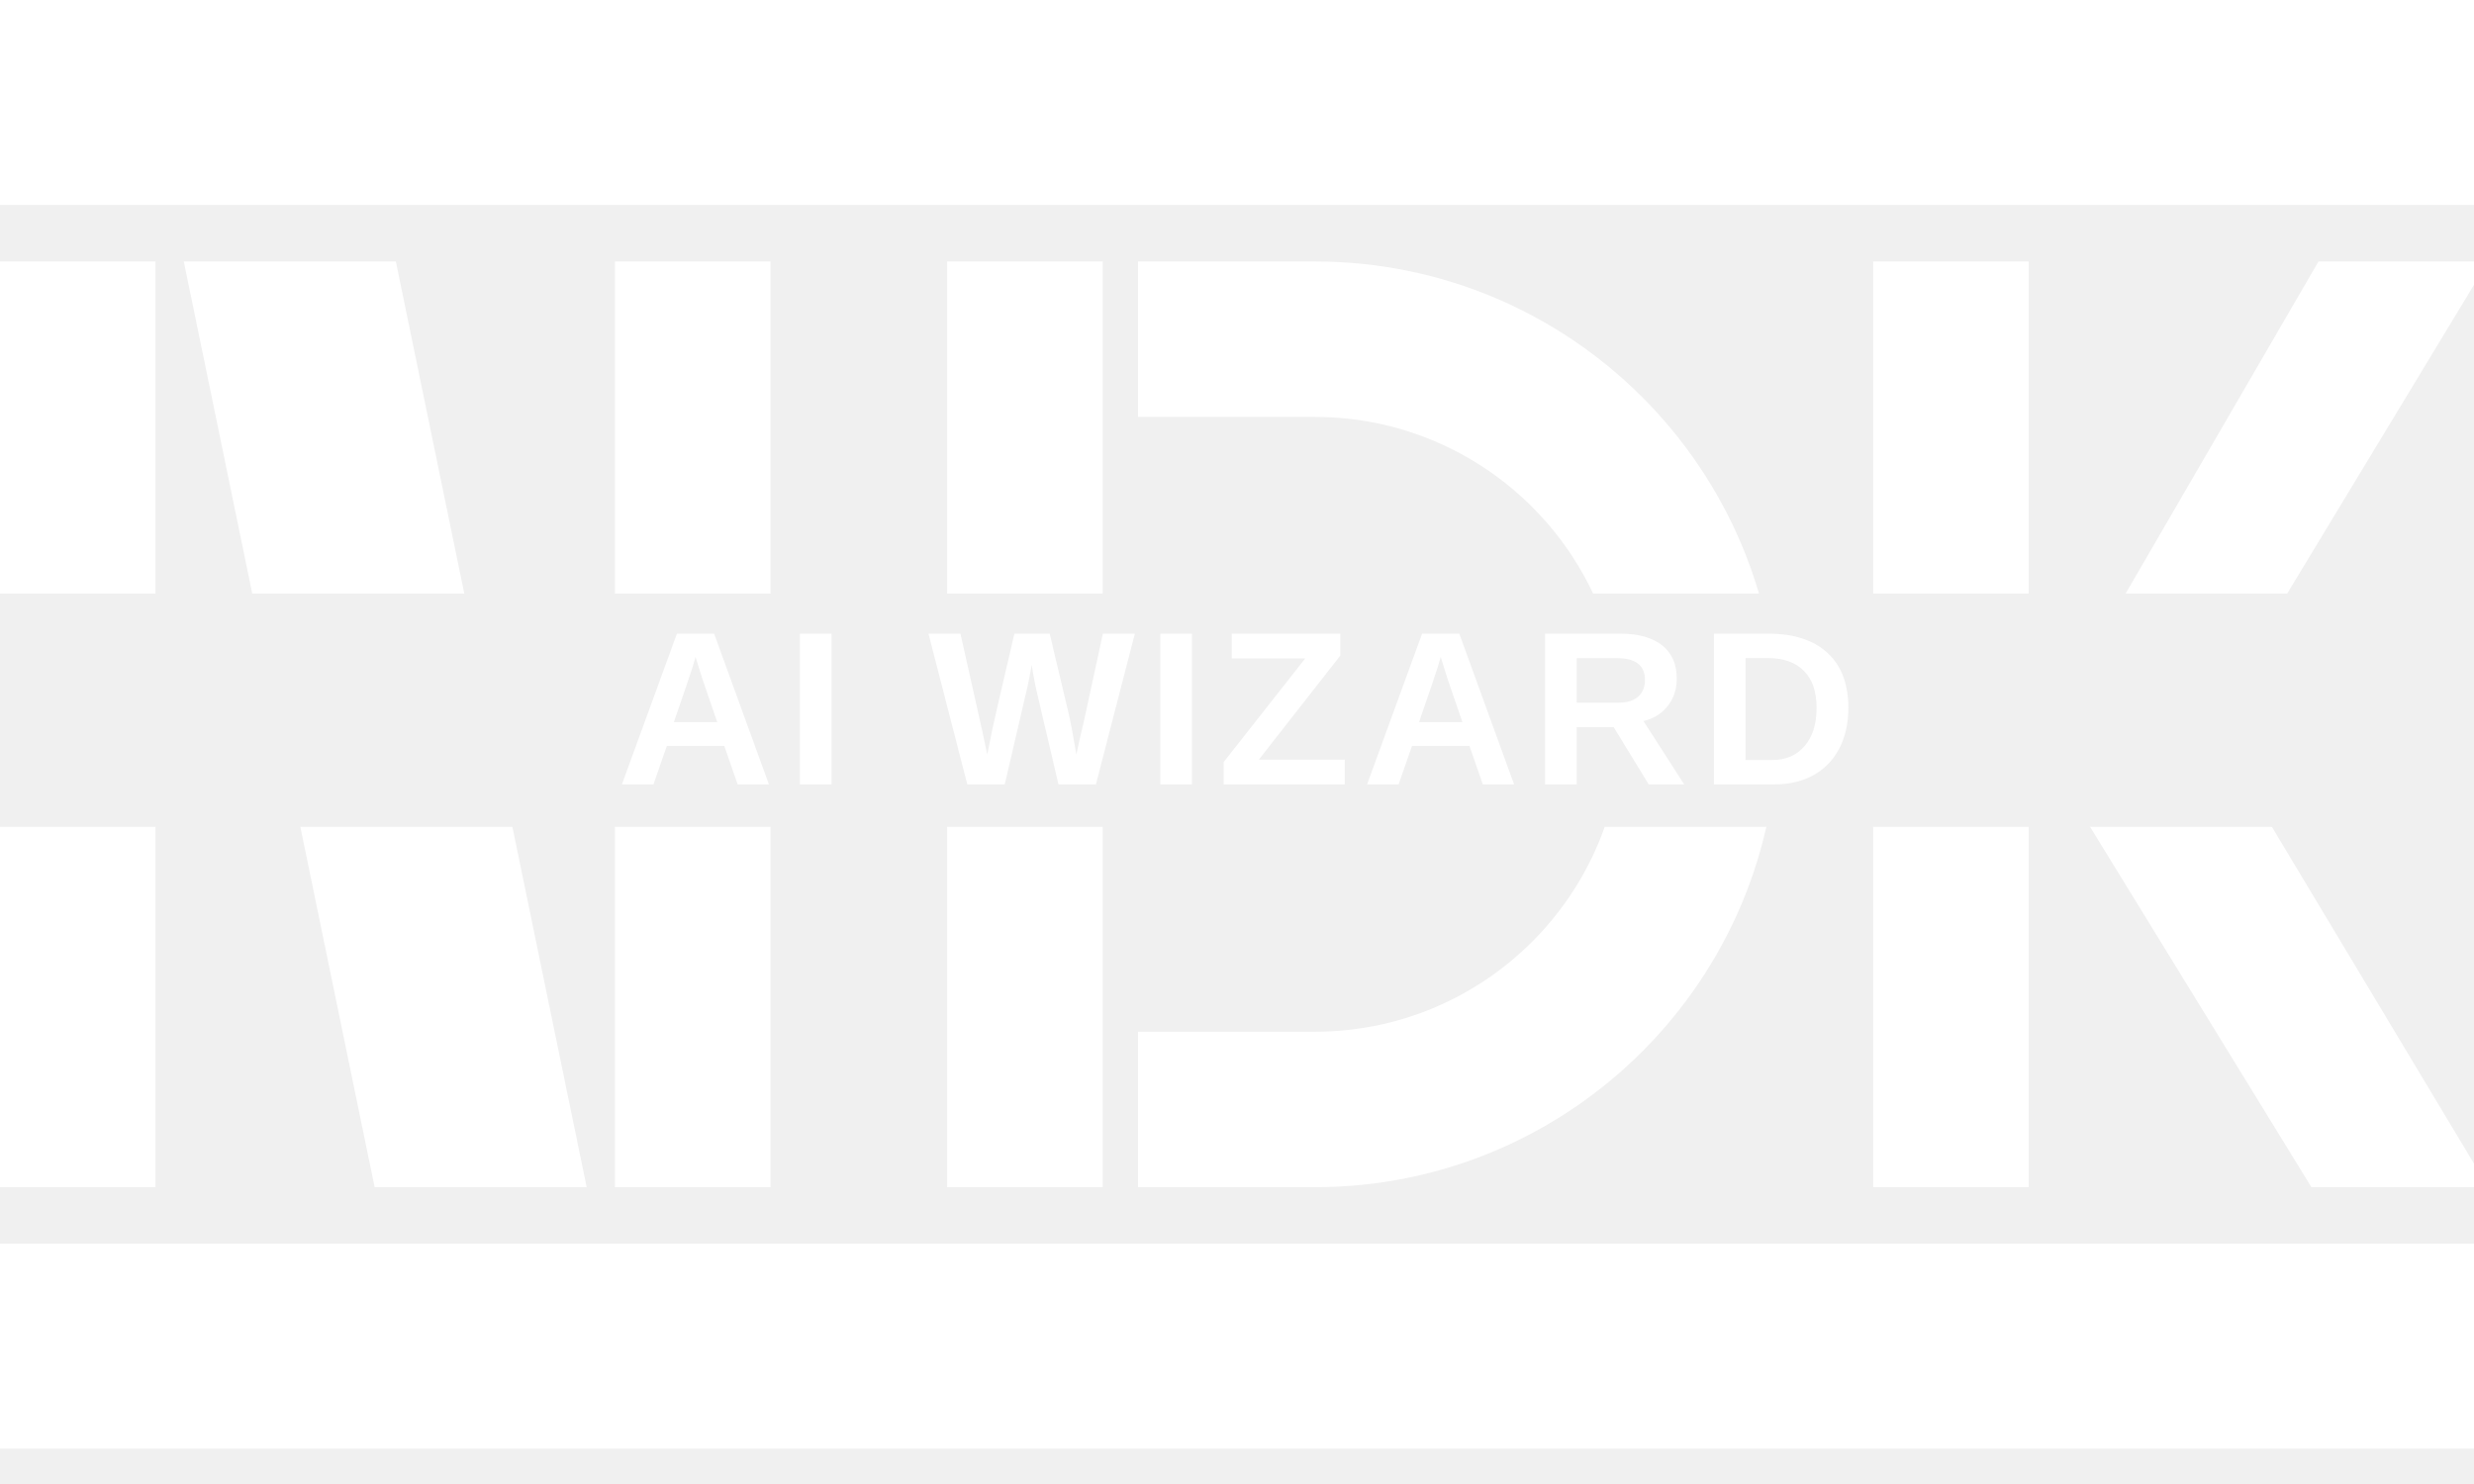
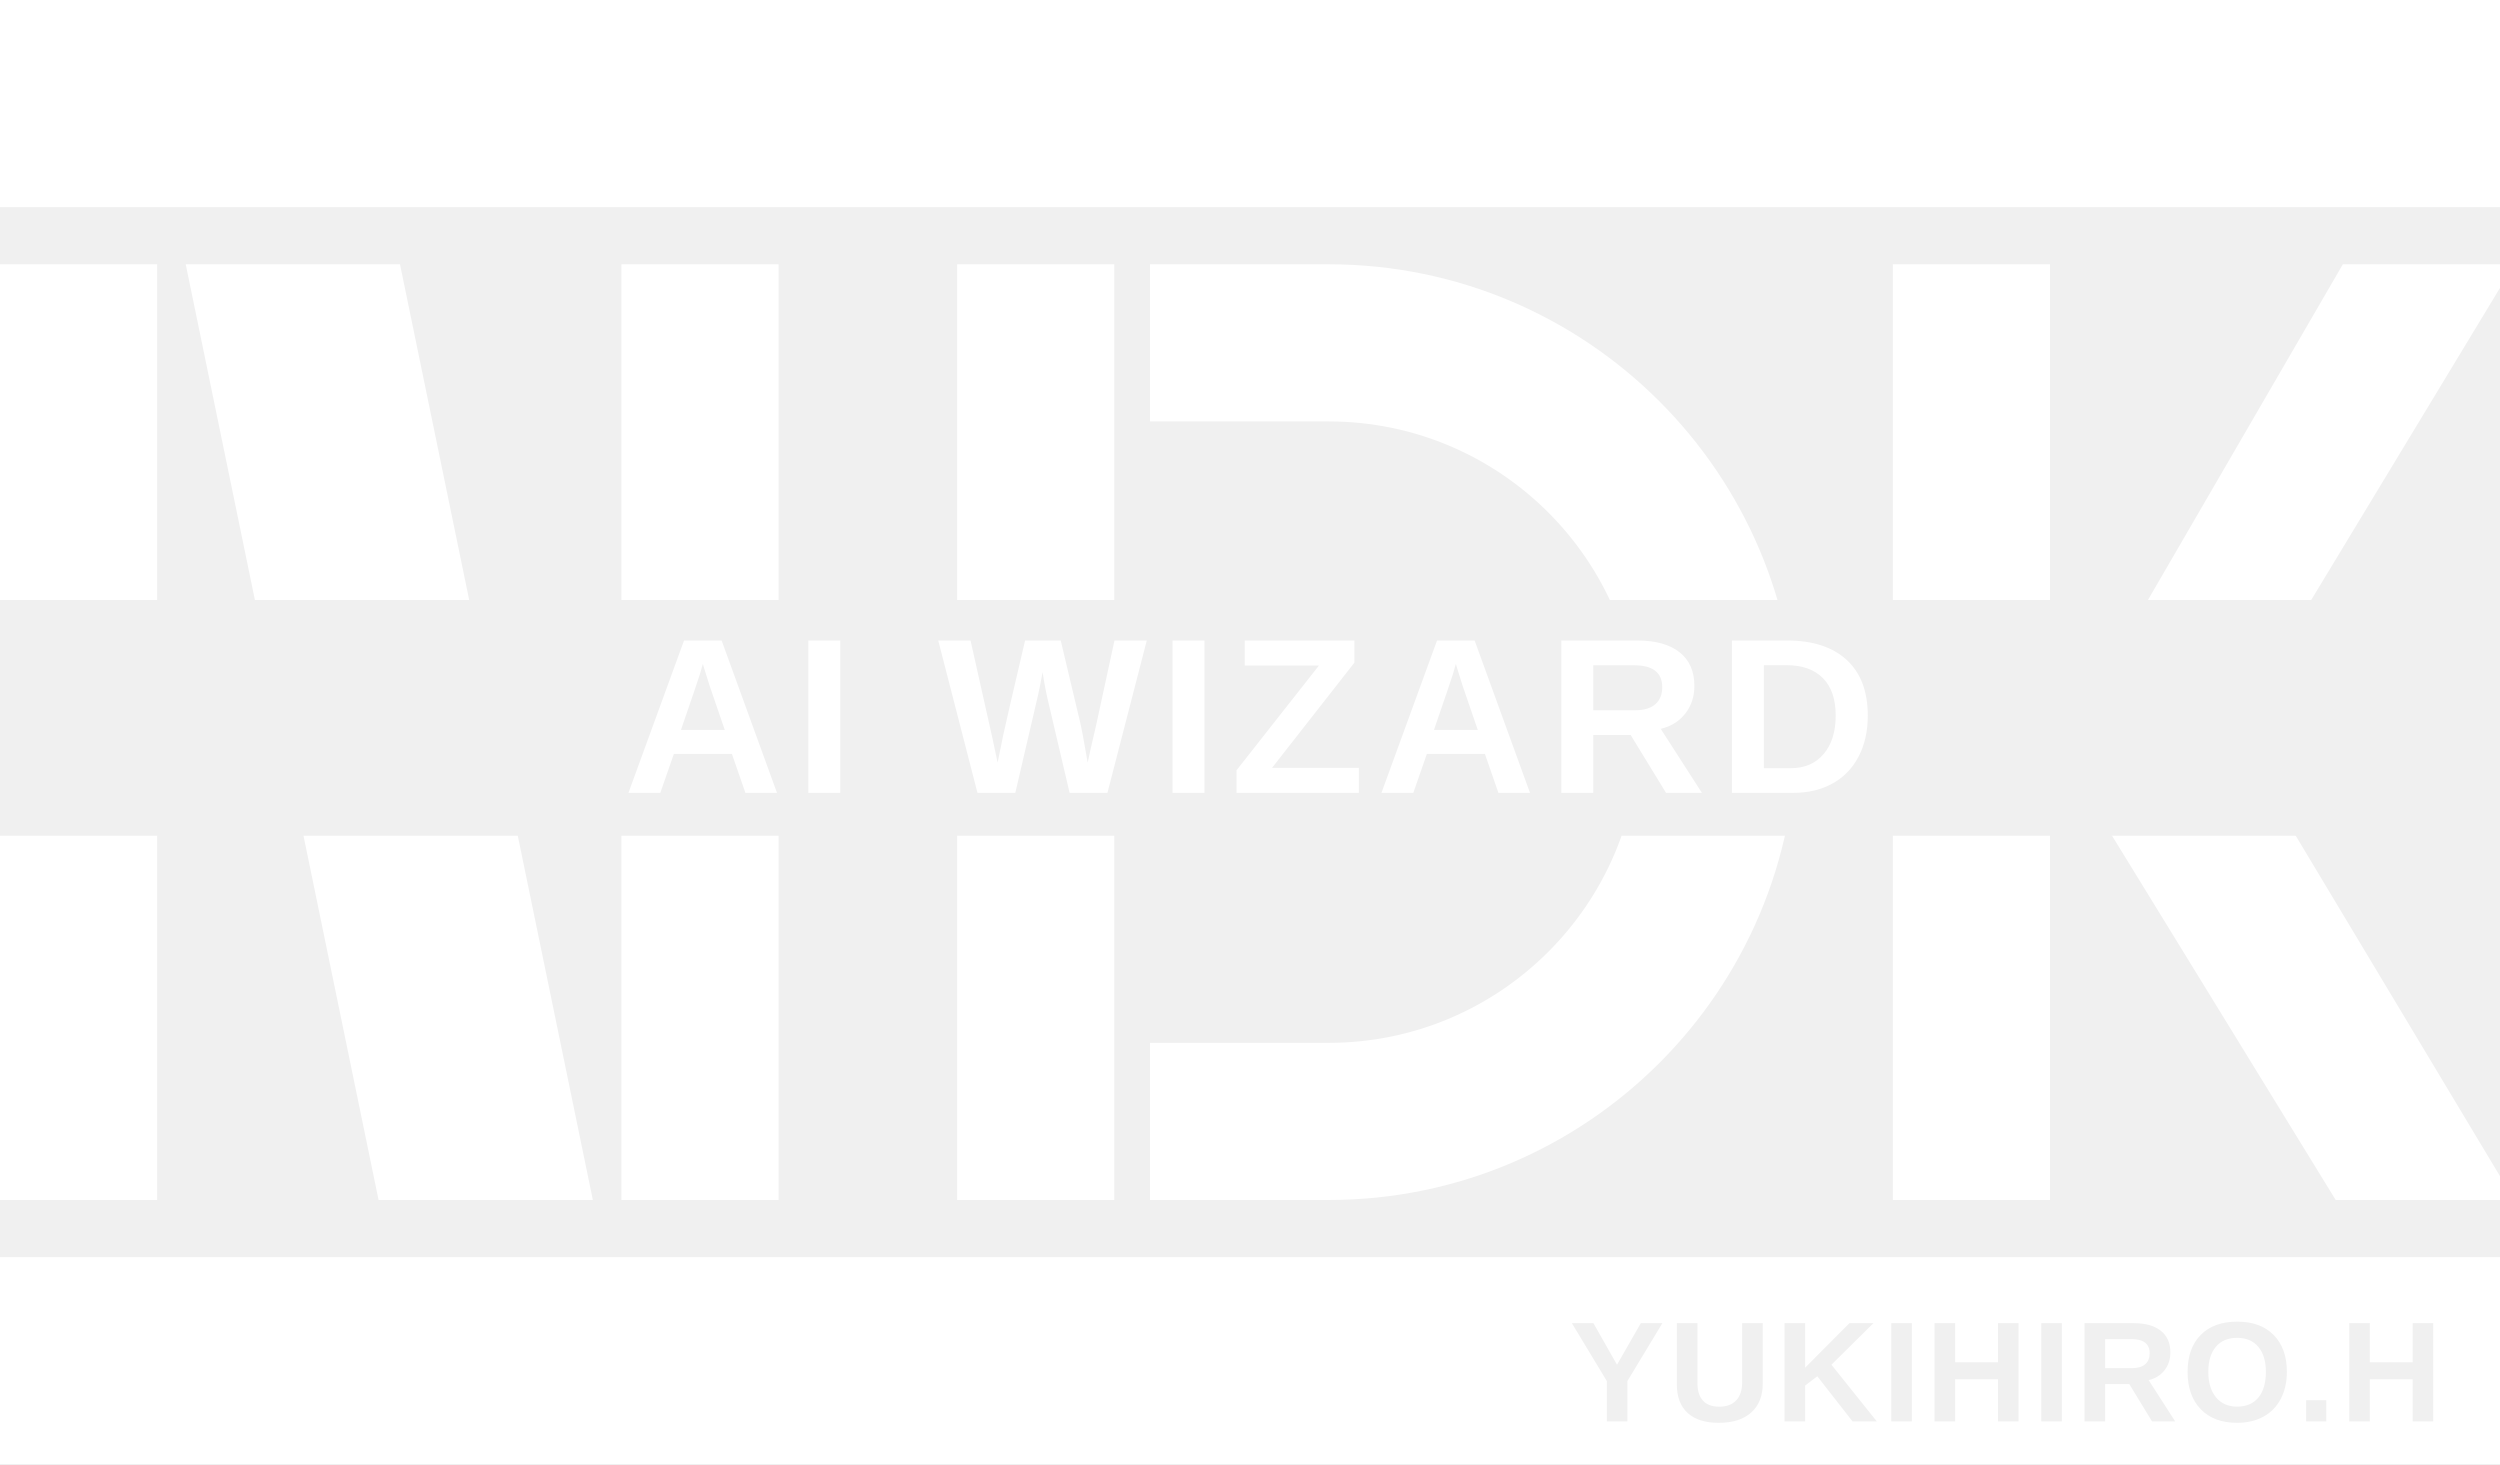
- <svg xmlns="http://www.w3.org/2000/svg" overflow="hidden" viewBox="0 0 700 420" role="img" aria-label="NDK AI WIZARD">
+ <svg xmlns="http://www.w3.org/2000/svg" overflow="hidden" viewBox="0 0 700 410" role="img" aria-label="NDK AI WIZARD">
  <defs>
    <mask id="ndk-gap-w">
      <rect width="700" height="420" fill="#fff" />
      <rect x="0" y="168" width="700" height="66" fill="#000" />
    </mask>
+     <mask id="ndk-name-w">
+       <rect width="700" height="420" fill="#fff" />
+       <text x="684" y="398" text-anchor="end" font-family="'Helvetica Neue',Arial,sans-serif" font-weight="700" font-size="40" letter-spacing="1" fill="#000">YUKIHIRO.H</text>
+     </mask>
  </defs>
  <g fill="#ffffff">
    <rect x="0" y="0" width="700" height="58" />
-     <rect x="0" y="352" width="700" height="58" />
+     <rect x="0" y="352" width="700" height="58" mask="url(#ndk-name-w)" />
    <g mask="url(#ndk-gap-w)">
      <rect x="0" y="74" width="44" height="262" />
      <polygon points="52,74 112,74 166,336 106,336" />
      <rect x="174" y="74" width="44" height="262" />
      <rect x="268" y="74" width="44" height="262" />
      <path d="M322 74 H372 A131 131 0 0 1 372 336 H322 V292 H372 A87 87 0 0 0 372 118 H322 Z" />
      <rect x="530" y="74" width="44" height="262" />
      <polygon points="584,198 656,74 704,74 606,236" />
      <polygon points="608,176 704,336 654,336 584,222" />
    </g>
    <text x="350" y="222" text-anchor="middle" font-family="'Zen Kaku Gothic New','Helvetica Neue',Arial,sans-serif" font-weight="700" font-size="62" letter-spacing="3">AI WIZARD</text>
  </g>
</svg>
